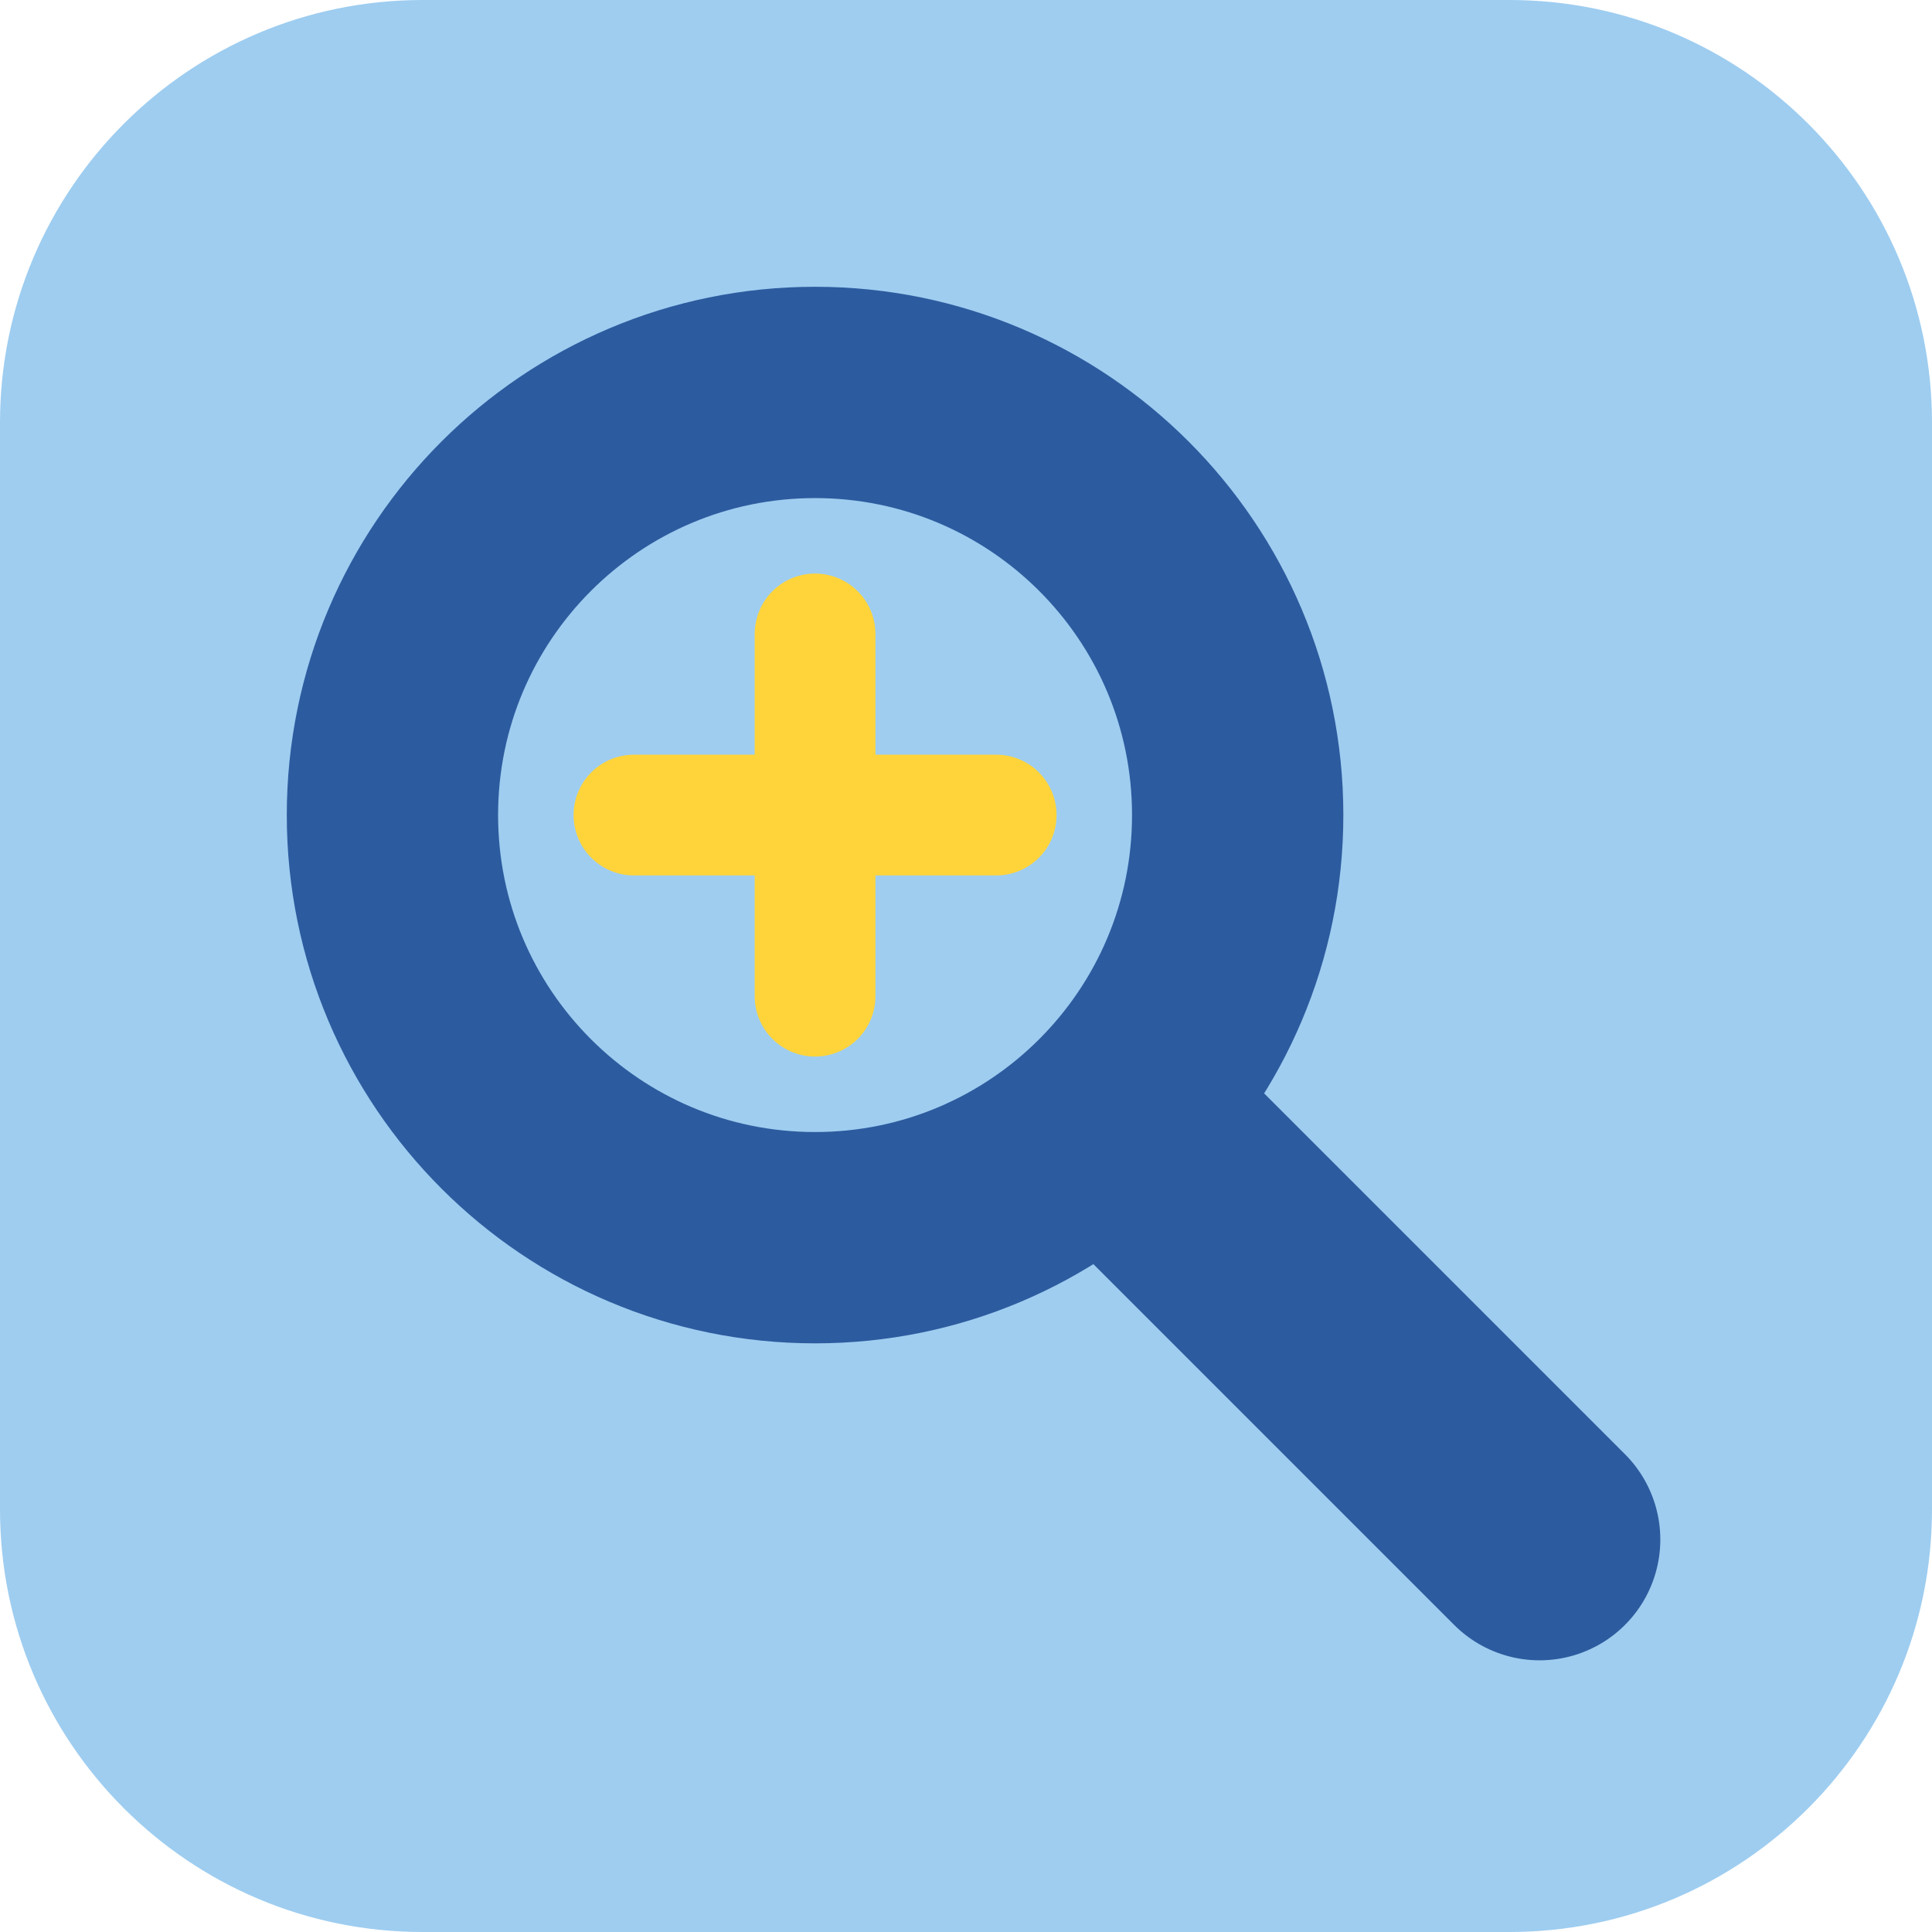
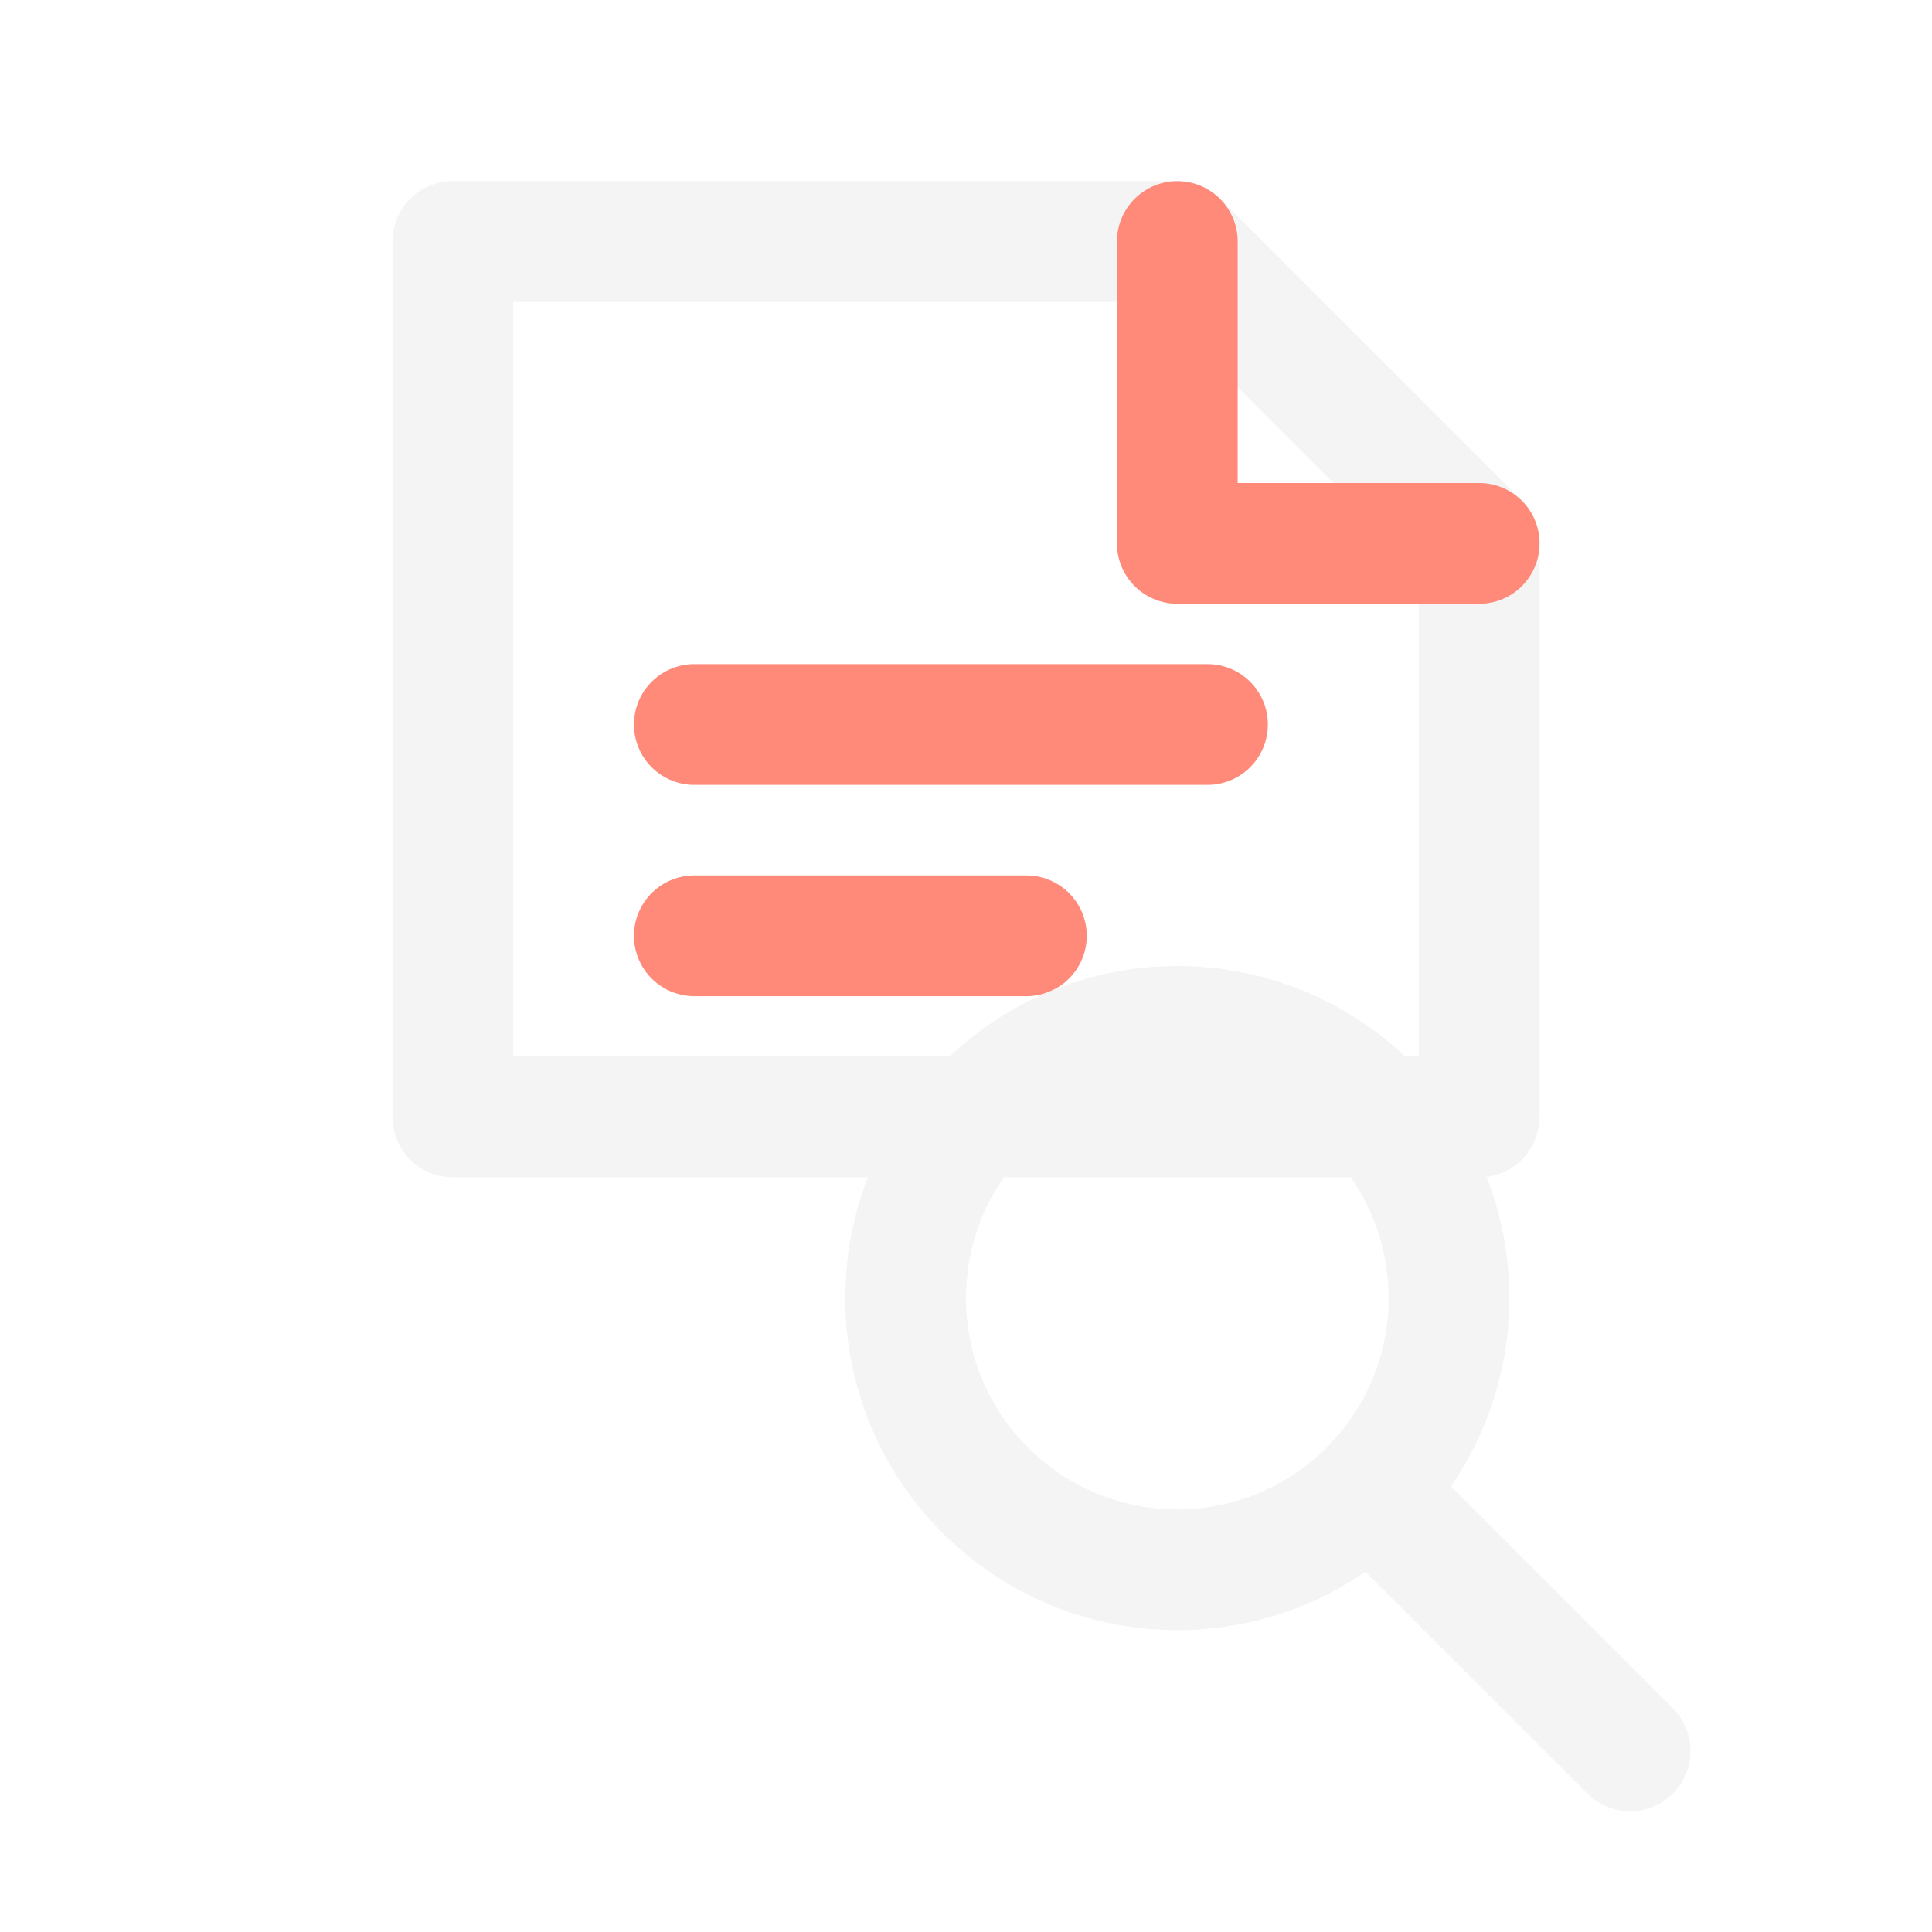
<svg xmlns="http://www.w3.org/2000/svg" viewBox="0 0 64 64">
-   <rect width="64" height="64" rx="14" fill="#9ecdf0" />
-   <circle cx="27" cy="27" r="14" fill="none" stroke="#2d5b9f" stroke-width="7" />
-   <path d="M38 38l13 13" stroke="#2d5b9f" stroke-width="8" stroke-linecap="round" />
-   <path d="M21 27h12M27 21v12" stroke="#ffd43b" stroke-width="4" stroke-linecap="round" />
+   <g fill="none" stroke-linecap="round" stroke-linejoin="round" stroke-width="4">
+     <path d="M15 8h24l10 10v19H15V8Z" stroke="#F4F4F5" />
+     <path d="M39 8v10h10M23 24h17M23 31h11" stroke="#FF8A7A" />
+     <circle cx="39" cy="43" r="9" stroke="#F4F4F5" />
+     <path d="m46 50 8 8" stroke="#F4F4F5" />
+   </g>
</svg>
